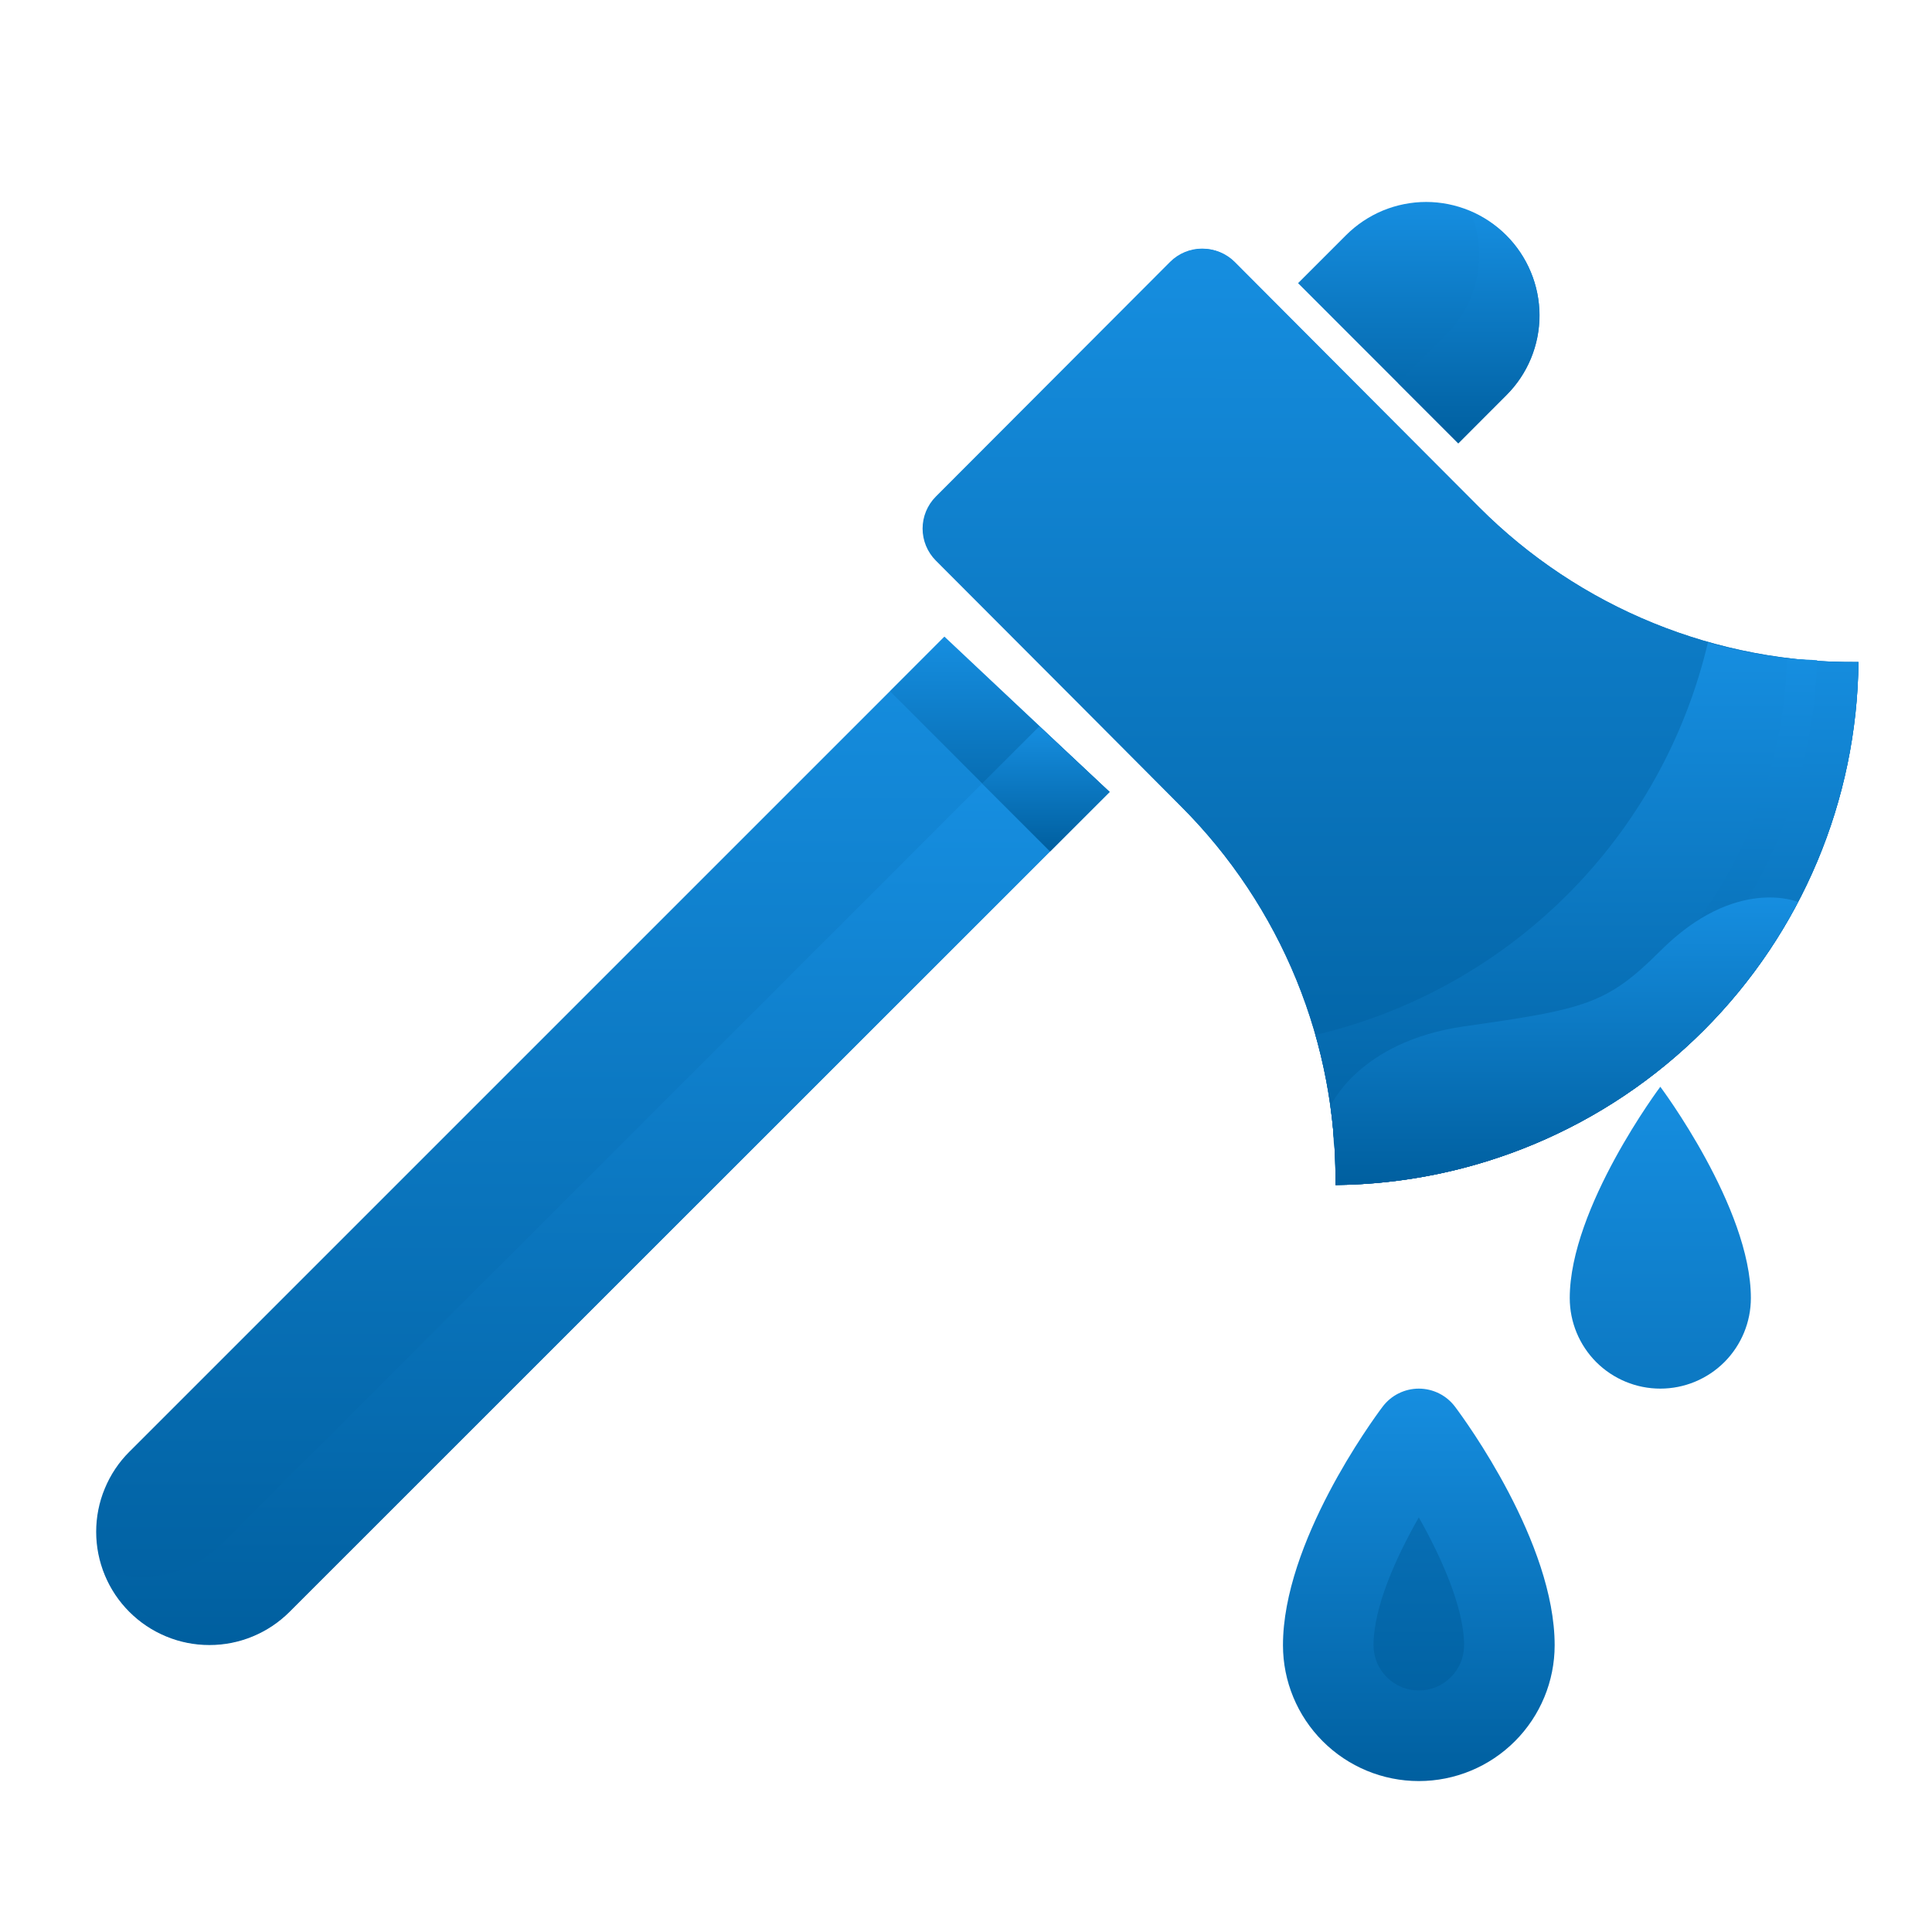
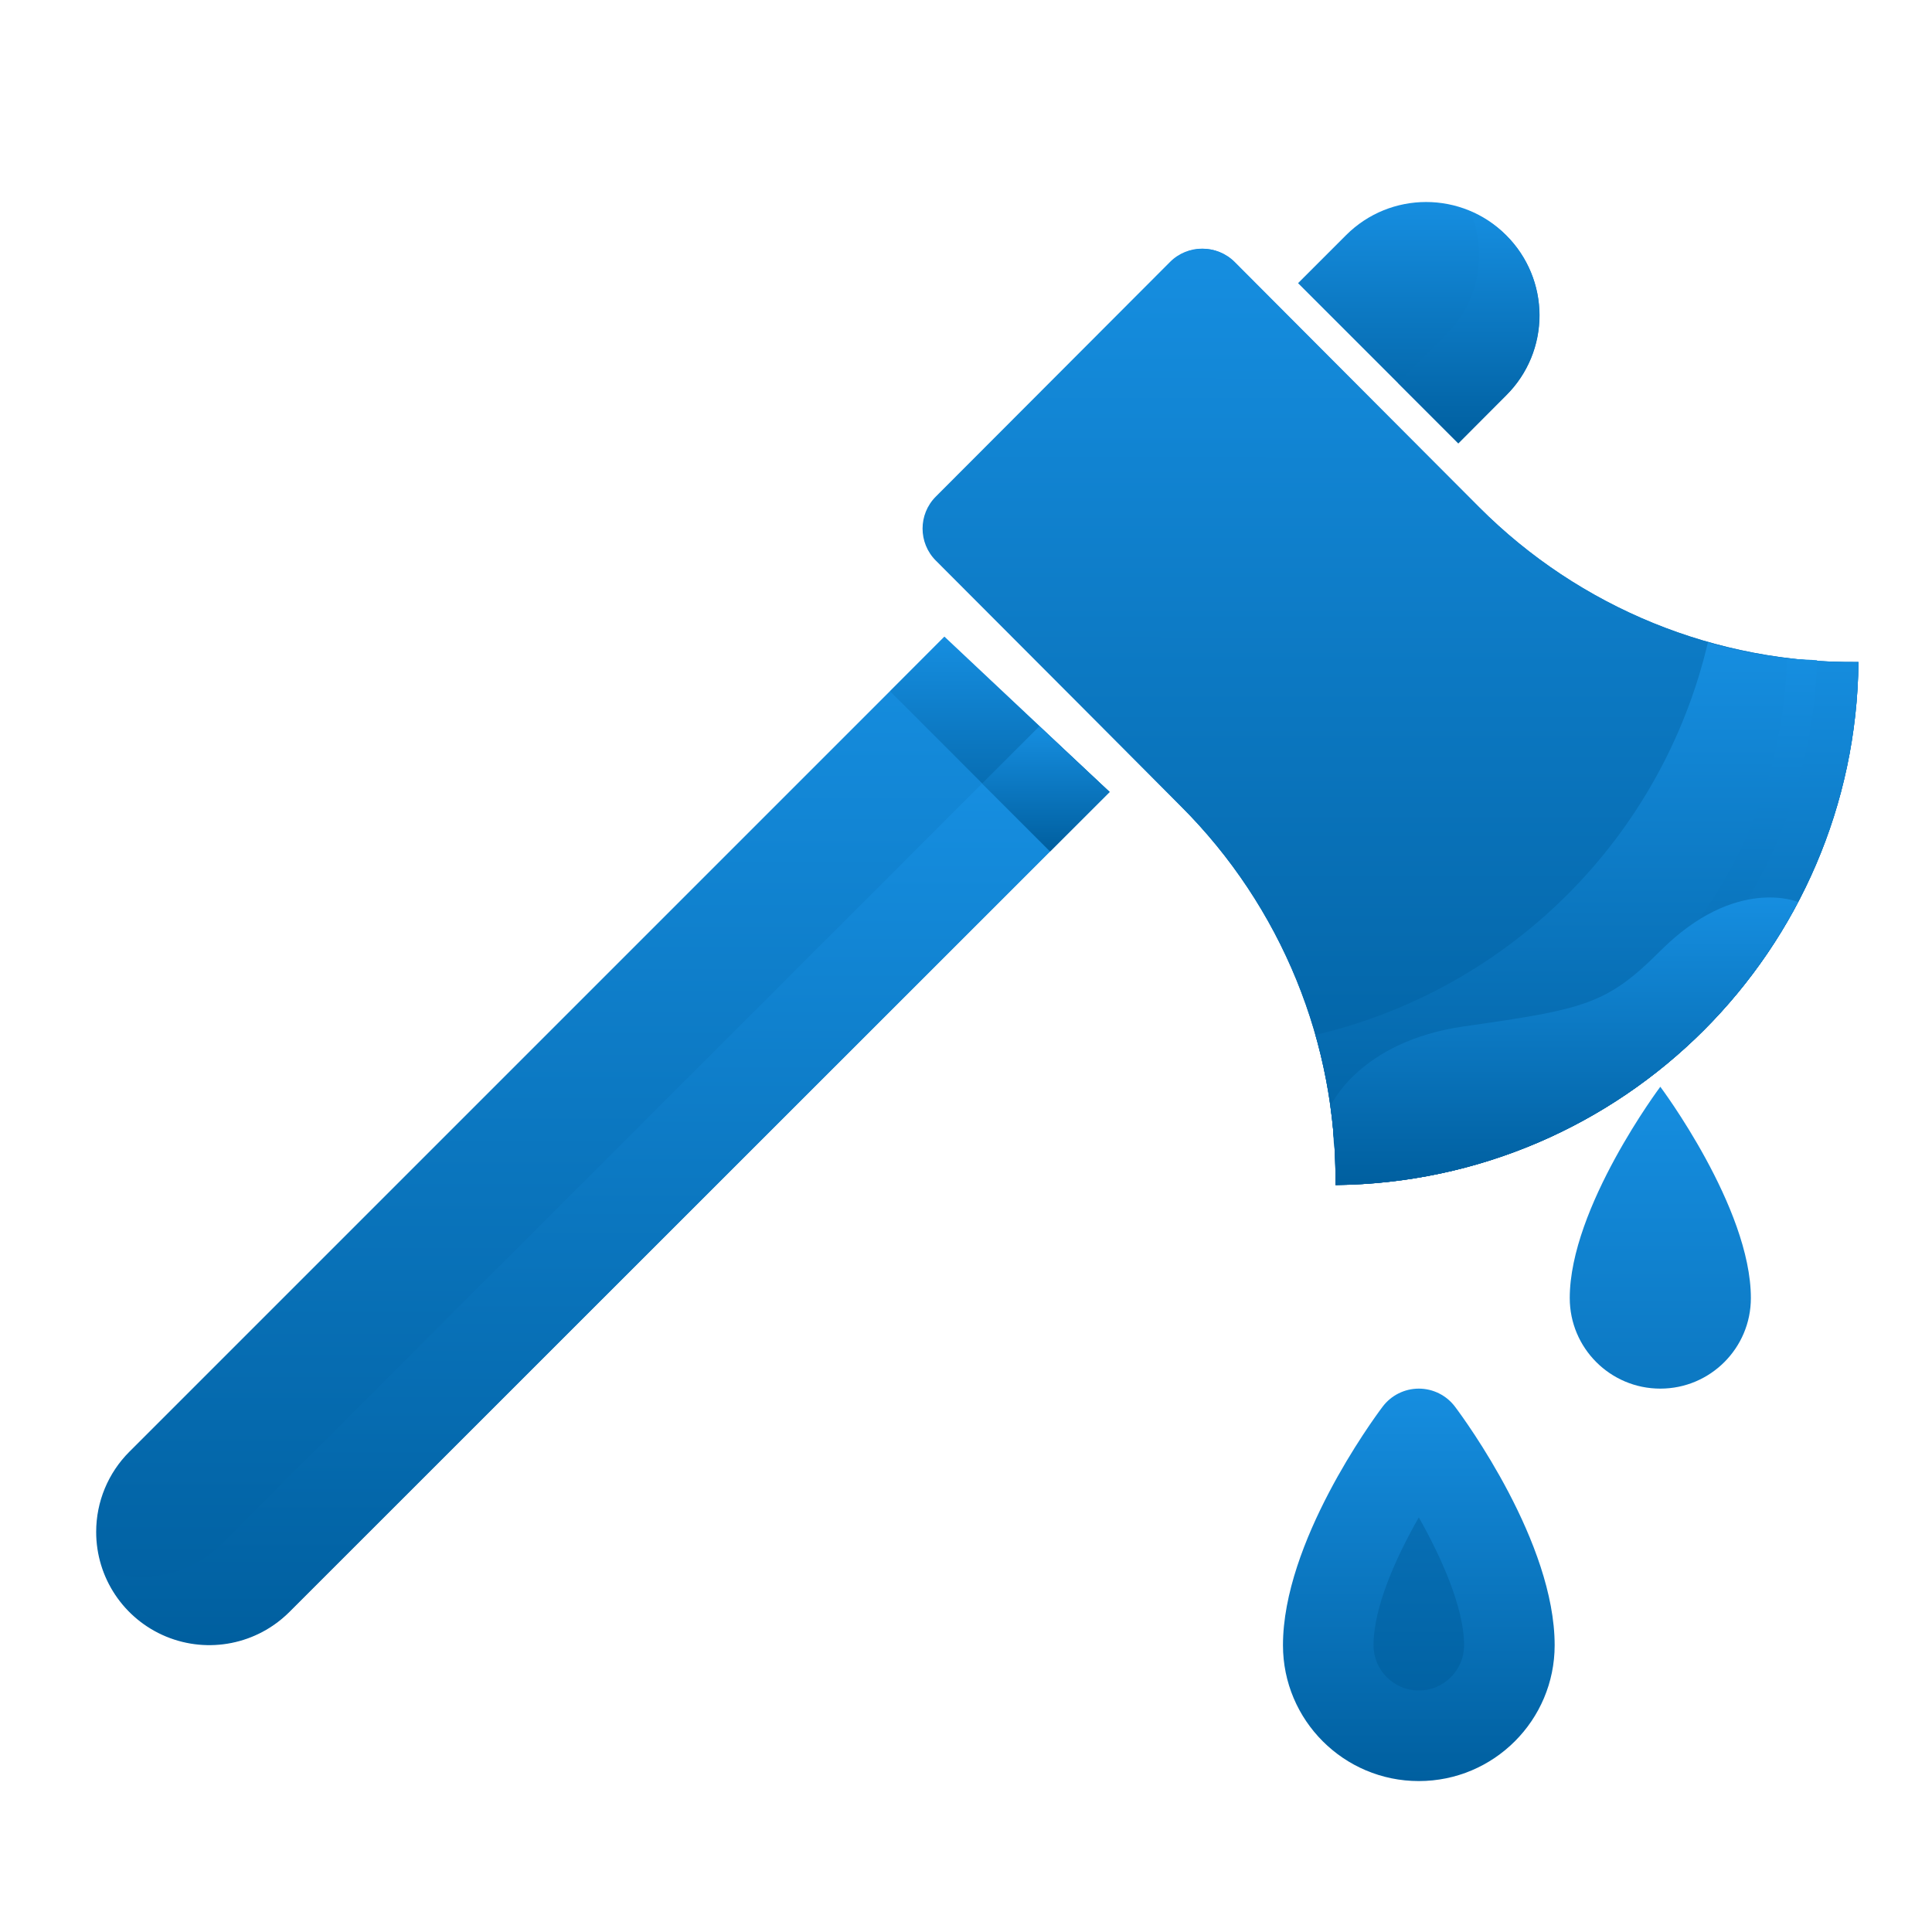
- <svg xmlns="http://www.w3.org/2000/svg" width="32" height="32" viewBox="0 0 32 32" fill="none">
-   <path d="M23.5 28.75C23.898 28.75 24.279 28.592 24.561 28.311C24.842 28.029 25 27.648 25 27.25C25 25.75 23.5 23.75 23.5 23.75C23.5 23.75 22 25.75 22 27.25C22 27.648 22.158 28.029 22.439 28.311C22.721 28.592 23.102 28.75 23.5 28.75ZM27.5 23C27.898 23 28.279 22.842 28.561 22.561C28.842 22.279 29 21.898 29 21.5C29 20 27.5 18 27.5 18C27.5 18 26 20 26 21.5C26 21.898 26.158 22.279 26.439 22.561C26.721 22.842 27.102 23 27.5 23Z" fill="url(#paint0_linear_106_49)" />
-   <path d="M15.5 8.225C15.36 8.366 15.281 8.556 15.281 8.755C15.281 8.954 15.36 9.144 15.5 9.285L19.558 13.352C20.381 14.175 21.032 15.153 21.473 16.231C21.913 17.309 22.133 18.464 22.12 19.628C24.41 19.605 26.601 18.685 28.22 17.065C29.84 15.445 30.76 13.255 30.782 10.965C29.617 10.979 28.461 10.759 27.382 10.319C26.303 9.879 25.323 9.227 24.5 8.402L20.44 4.338C20.299 4.197 20.109 4.118 19.91 4.118C19.711 4.118 19.521 4.197 19.38 4.338L15.5 8.225Z" fill="url(#paint1_linear_106_49)" />
-   <path d="M30.782 10.965C30.76 13.255 29.84 15.445 28.22 17.065C26.601 18.685 24.41 19.605 22.12 19.627C22.133 18.463 21.913 17.309 21.473 16.231C21.033 15.153 20.382 14.175 19.558 13.352L18 11.782L20.413 9.37C20.787 8.995 20.998 8.486 20.998 7.956C20.998 7.426 20.787 6.917 20.413 6.542L18.8 4.93L19.392 4.34C19.533 4.199 19.724 4.121 19.922 4.121C20.121 4.121 20.312 4.199 20.453 4.34L24.5 8.402C25.323 9.227 26.303 9.879 27.382 10.319C28.461 10.759 29.617 10.979 30.782 10.965Z" fill="url(#paint2_linear_106_49)" />
-   <path d="M30.782 10.965C30.76 13.255 29.84 15.445 28.22 17.065C26.601 18.685 24.41 19.605 22.12 19.628C22.127 18.788 22.015 17.951 21.788 17.142C23.368 16.77 24.814 15.965 25.962 14.817C27.11 13.669 27.916 12.223 28.288 10.643C29.099 10.869 29.94 10.977 30.782 10.965Z" fill="url(#paint3_linear_106_49)" />
-   <path d="M22.093 18.945L22.067 18.445C24.048 18.39 25.932 17.578 27.332 16.176C28.733 14.775 29.543 12.89 29.598 10.91L30.098 10.935C30.035 13.037 29.172 15.035 27.685 16.522C26.198 18.009 24.199 18.872 22.098 18.935L22.093 18.945Z" fill="url(#paint4_linear_106_49)" />
-   <path d="M29.782 14.94C29.048 16.341 27.948 17.517 26.599 18.342C25.249 19.167 23.702 19.612 22.12 19.628C22.124 19.192 22.096 18.756 22.035 18.325C22.035 18.325 22.5 17.25 24.25 17C26.25 16.715 26.615 16.635 27.5 15.75C28.75 14.5 29.782 14.94 29.782 14.94Z" fill="url(#paint5_linear_106_49)" />
-   <path d="M21.5 4.69L22.295 3.895C22.469 3.721 22.676 3.583 22.903 3.488C23.131 3.394 23.375 3.345 23.621 3.345C23.868 3.345 24.111 3.394 24.339 3.488C24.567 3.583 24.773 3.721 24.948 3.895C25.122 4.069 25.26 4.276 25.354 4.503C25.449 4.731 25.497 4.975 25.497 5.221C25.497 5.468 25.449 5.712 25.354 5.939C25.26 6.167 25.122 6.373 24.948 6.548L24.152 7.343" fill="url(#paint6_linear_106_49)" />
-   <path d="M25.5 5.22C25.501 5.466 25.452 5.71 25.358 5.938C25.264 6.165 25.125 6.372 24.95 6.545L24.155 7.343L23.155 6.343L23.95 5.545C24.125 5.372 24.264 5.165 24.358 4.938C24.452 4.71 24.501 4.466 24.5 4.22C24.499 3.972 24.448 3.727 24.35 3.5C24.573 3.594 24.776 3.731 24.948 3.902C25.122 4.075 25.261 4.28 25.355 4.506C25.45 4.732 25.499 4.975 25.5 5.22Z" fill="url(#paint7_linear_106_49)" />
-   <path d="M18.378 13.117L4.795 26.698C4.621 26.872 4.414 27.01 4.187 27.104C3.959 27.199 3.715 27.247 3.469 27.247C3.222 27.247 2.978 27.199 2.751 27.104C2.523 27.01 2.317 26.872 2.143 26.698C1.968 26.523 1.83 26.317 1.736 26.089C1.641 25.861 1.593 25.618 1.593 25.371C1.593 25.125 1.641 24.881 1.736 24.654C1.83 24.426 1.968 24.219 2.143 24.045L15.643 10.545L18.378 13.117Z" fill="url(#paint8_linear_106_49)" />
-   <path d="M18.378 13.117L15.638 10.553L14.743 11.45L17.393 14.102L18.378 13.117Z" fill="url(#paint9_linear_106_49)" />
-   <path d="M3.67 25.573C3.417 25.823 3.098 25.996 2.751 26.072C2.403 26.147 2.041 26.122 1.708 26C1.814 26.297 1.994 26.562 2.231 26.771C2.468 26.98 2.753 27.126 3.061 27.195C3.369 27.263 3.69 27.253 3.993 27.165C4.296 27.077 4.572 26.913 4.795 26.69L17.392 14.102L16.267 12.977L3.67 25.573Z" fill="url(#paint10_linear_106_49)" />
-   <path d="M17.215 12.03L16.267 12.977L17.392 14.102L18.378 13.117L17.215 12.03Z" fill="url(#paint11_linear_106_49)" />
-   <path d="M23.5 23C23.384 23 23.269 23.027 23.165 23.079C23.06 23.131 22.97 23.207 22.9 23.3C22.73 23.525 21.25 25.55 21.25 27.25C21.25 27.847 21.487 28.419 21.909 28.841C22.331 29.263 22.903 29.5 23.5 29.5C24.097 29.5 24.669 29.263 25.091 28.841C25.513 28.419 25.75 27.847 25.75 27.25C25.75 25.55 24.27 23.525 24.1 23.3C24.03 23.207 23.94 23.131 23.835 23.079C23.731 23.027 23.616 23 23.5 23ZM23.5 28C23.301 28 23.11 27.921 22.97 27.78C22.829 27.64 22.75 27.449 22.75 27.25C22.75 26.617 23.125 25.79 23.5 25.133C23.872 25.79 24.25 26.633 24.25 27.25C24.25 27.449 24.171 27.64 24.03 27.78C23.89 27.921 23.699 28 23.5 28Z" fill="url(#paint12_linear_106_49)" />
+ <svg xmlns="http://www.w3.org/2000/svg" width="32" height="32" fill="none">
+   <path d="M23.5 28.75a1.5 1.5 0 0 0 1.5-1.5c0-1.5-1.5-3.5-1.5-3.5s-1.5 2-1.5 3.5a1.5 1.5 0 0 0 1.5 1.5Zm4-5.75a1.5 1.5 0 0 0 1.5-1.5c0-1.5-1.5-3.5-1.5-3.5S26 20 26 21.5a1.5 1.5 0 0 0 1.5 1.5Z" fill="url(#a)" />
+   <path d="M15.5 8.225a.75.75 0 0 0 0 1.06l4.058 4.067a8.73 8.73 0 0 1 2.562 6.276 8.75 8.75 0 0 0 8.662-8.663A8.73 8.73 0 0 1 24.5 8.402l-4.06-4.064a.75.75 0 0 0-1.06 0L15.5 8.225Z" fill="url(#b)" />
+   <path d="M30.782 10.965a8.75 8.75 0 0 1-8.662 8.662 8.725 8.725 0 0 0-2.563-6.275L18 11.782l2.413-2.412a2 2 0 0 0 0-2.828L18.8 4.93l.592-.59a.75.75 0 0 1 1.06 0L24.5 8.402a8.725 8.725 0 0 0 6.282 2.563Z" fill="url(#c)" />
+   <path d="M30.782 10.965a8.75 8.75 0 0 1-8.662 8.663 8.911 8.911 0 0 0-.332-2.486 8.733 8.733 0 0 0 6.5-6.5 8.81 8.81 0 0 0 2.494.323Z" fill="url(#d)" />
+   <path d="m22.093 18.945-.026-.5a7.75 7.75 0 0 0 7.53-7.535l.5.025a8.25 8.25 0 0 1-8 8l-.005.01Z" fill="url(#e)" />
+   <path d="M29.782 14.94a8.75 8.75 0 0 1-7.662 4.688 8.73 8.73 0 0 0-.085-1.303S22.5 17.25 24.25 17c2-.285 2.365-.365 3.25-1.25 1.25-1.25 2.282-.81 2.282-.81Z" fill="url(#f)" />
+   <path d="m21.5 4.69.795-.795a1.875 1.875 0 1 1 2.652 2.653l-.794.795" fill="url(#g)" />
+   <path d="M25.5 5.22a1.86 1.86 0 0 1-.55 1.325l-.795.798-1-1 .795-.798a1.859 1.859 0 0 0 .4-2.045c.223.094.426.231.598.402A1.86 1.86 0 0 1 25.5 5.22Z" fill="url(#h)" />
+   <path d="M18.378 13.117 4.795 26.697a1.874 1.874 0 0 1-3.202-1.326 1.875 1.875 0 0 1 .55-1.326l13.5-13.5 2.735 2.572Z" fill="url(#i)" />
+   <path d="m18.378 13.117-2.74-2.565-.895.898 2.65 2.652.985-.985Z" fill="url(#j)" />
+   <path d="M3.67 25.573A1.872 1.872 0 0 1 1.708 26a1.873 1.873 0 0 0 3.087.69l12.597-12.588-1.125-1.125L3.67 25.573Z" fill="url(#k)" />
+   <path d="m17.215 12.03-.948.947 1.125 1.125.986-.985-1.163-1.087Z" fill="url(#l)" />
+   <path d="M23.5 23a.75.75 0 0 0-.6.3c-.17.225-1.65 2.25-1.65 3.95a2.25 2.25 0 0 0 4.5 0c0-1.7-1.48-3.725-1.65-3.95a.75.75 0 0 0-.6-.3Zm0 5a.75.75 0 0 1-.75-.75c0-.633.375-1.46.75-2.117.372.657.75 1.5.75 2.117a.75.75 0 0 1-.75.75Z" fill="url(#m)" />
  <defs>
-     <linearGradient id="paint0_linear_106_49" x1="25.5" y1="18" x2="25.5" y2="28.75" gradientUnits="userSpaceOnUse">
+     <linearGradient id="a" x1="25.5" y1="18" x2="25.5" y2="28.75" gradientUnits="userSpaceOnUse">
      <stop stop-color="#168EE0" />
      <stop offset="1" stop-color="#005F9F" />
    </linearGradient>
-     <linearGradient id="paint1_linear_106_49" x1="23.032" y1="4.118" x2="23.032" y2="19.628" gradientUnits="userSpaceOnUse">
+     <linearGradient id="b" x1="23.032" y1="4.118" x2="23.032" y2="19.628" gradientUnits="userSpaceOnUse">
      <stop stop-color="#168EE0" />
      <stop offset="1" stop-color="#005F9F" />
    </linearGradient>
-     <linearGradient id="paint2_linear_106_49" x1="24.391" y1="4.121" x2="24.391" y2="19.627" gradientUnits="userSpaceOnUse">
+     <linearGradient id="c" x1="24.391" y1="4.121" x2="24.391" y2="19.627" gradientUnits="userSpaceOnUse">
      <stop stop-color="#168EE0" />
      <stop offset="1" stop-color="#005F9F" />
    </linearGradient>
-     <linearGradient id="paint3_linear_106_49" x1="26.285" y1="10.643" x2="26.285" y2="19.628" gradientUnits="userSpaceOnUse">
+     <linearGradient id="d" x1="26.285" y1="10.643" x2="26.285" y2="19.628" gradientUnits="userSpaceOnUse">
      <stop stop-color="#168EE0" />
      <stop offset="1" stop-color="#005F9F" />
    </linearGradient>
-     <linearGradient id="paint4_linear_106_49" x1="26.082" y1="10.91" x2="26.082" y2="18.945" gradientUnits="userSpaceOnUse">
+     <linearGradient id="e" x1="26.082" y1="10.91" x2="26.082" y2="18.945" gradientUnits="userSpaceOnUse">
      <stop stop-color="#168EE0" />
      <stop offset="1" stop-color="#005F9F" />
    </linearGradient>
-     <linearGradient id="paint5_linear_106_49" x1="25.909" y1="14.865" x2="25.909" y2="19.628" gradientUnits="userSpaceOnUse">
+     <linearGradient id="f" x1="25.909" y1="14.865" x2="25.909" y2="19.628" gradientUnits="userSpaceOnUse">
      <stop stop-color="#168EE0" />
      <stop offset="1" stop-color="#005F9F" />
    </linearGradient>
-     <linearGradient id="paint6_linear_106_49" x1="23.498" y1="3.345" x2="23.498" y2="7.343" gradientUnits="userSpaceOnUse">
+     <linearGradient id="g" x1="23.498" y1="3.345" x2="23.498" y2="7.343" gradientUnits="userSpaceOnUse">
      <stop stop-color="#168EE0" />
      <stop offset="1" stop-color="#005F9F" />
    </linearGradient>
-     <linearGradient id="paint7_linear_106_49" x1="24.328" y1="3.5" x2="24.328" y2="7.343" gradientUnits="userSpaceOnUse">
+     <linearGradient id="h" x1="24.328" y1="3.5" x2="24.328" y2="7.343" gradientUnits="userSpaceOnUse">
      <stop stop-color="#168EE0" />
      <stop offset="1" stop-color="#005F9F" />
    </linearGradient>
-     <linearGradient id="paint8_linear_106_49" x1="9.985" y1="10.545" x2="9.985" y2="27.247" gradientUnits="userSpaceOnUse">
+     <linearGradient id="i" x1="9.985" y1="10.545" x2="9.985" y2="27.247" gradientUnits="userSpaceOnUse">
      <stop stop-color="#168EE0" />
      <stop offset="1" stop-color="#005F9F" />
    </linearGradient>
-     <linearGradient id="paint9_linear_106_49" x1="16.56" y1="10.553" x2="16.56" y2="14.102" gradientUnits="userSpaceOnUse">
+     <linearGradient id="j" x1="16.56" y1="10.553" x2="16.56" y2="14.102" gradientUnits="userSpaceOnUse">
      <stop stop-color="#168EE0" />
      <stop offset="1" stop-color="#005F9F" />
    </linearGradient>
-     <linearGradient id="paint10_linear_106_49" x1="9.55" y1="12.977" x2="9.55" y2="27.24" gradientUnits="userSpaceOnUse">
+     <linearGradient id="k" x1="9.55" y1="12.977" x2="9.55" y2="27.24" gradientUnits="userSpaceOnUse">
      <stop stop-color="#168EE0" />
      <stop offset="1" stop-color="#005F9F" />
    </linearGradient>
-     <linearGradient id="paint11_linear_106_49" x1="17.323" y1="12.03" x2="17.323" y2="14.102" gradientUnits="userSpaceOnUse">
+     <linearGradient id="l" x1="17.323" y1="12.03" x2="17.323" y2="14.102" gradientUnits="userSpaceOnUse">
      <stop stop-color="#168EE0" />
      <stop offset="1" stop-color="#005F9F" />
    </linearGradient>
-     <linearGradient id="paint12_linear_106_49" x1="23.5" y1="23" x2="23.5" y2="29.5" gradientUnits="userSpaceOnUse">
+     <linearGradient id="m" x1="23.5" y1="23" x2="23.5" y2="29.5" gradientUnits="userSpaceOnUse">
      <stop stop-color="#168EE0" />
      <stop offset="1" stop-color="#005F9F" />
    </linearGradient>
  </defs>
</svg>
